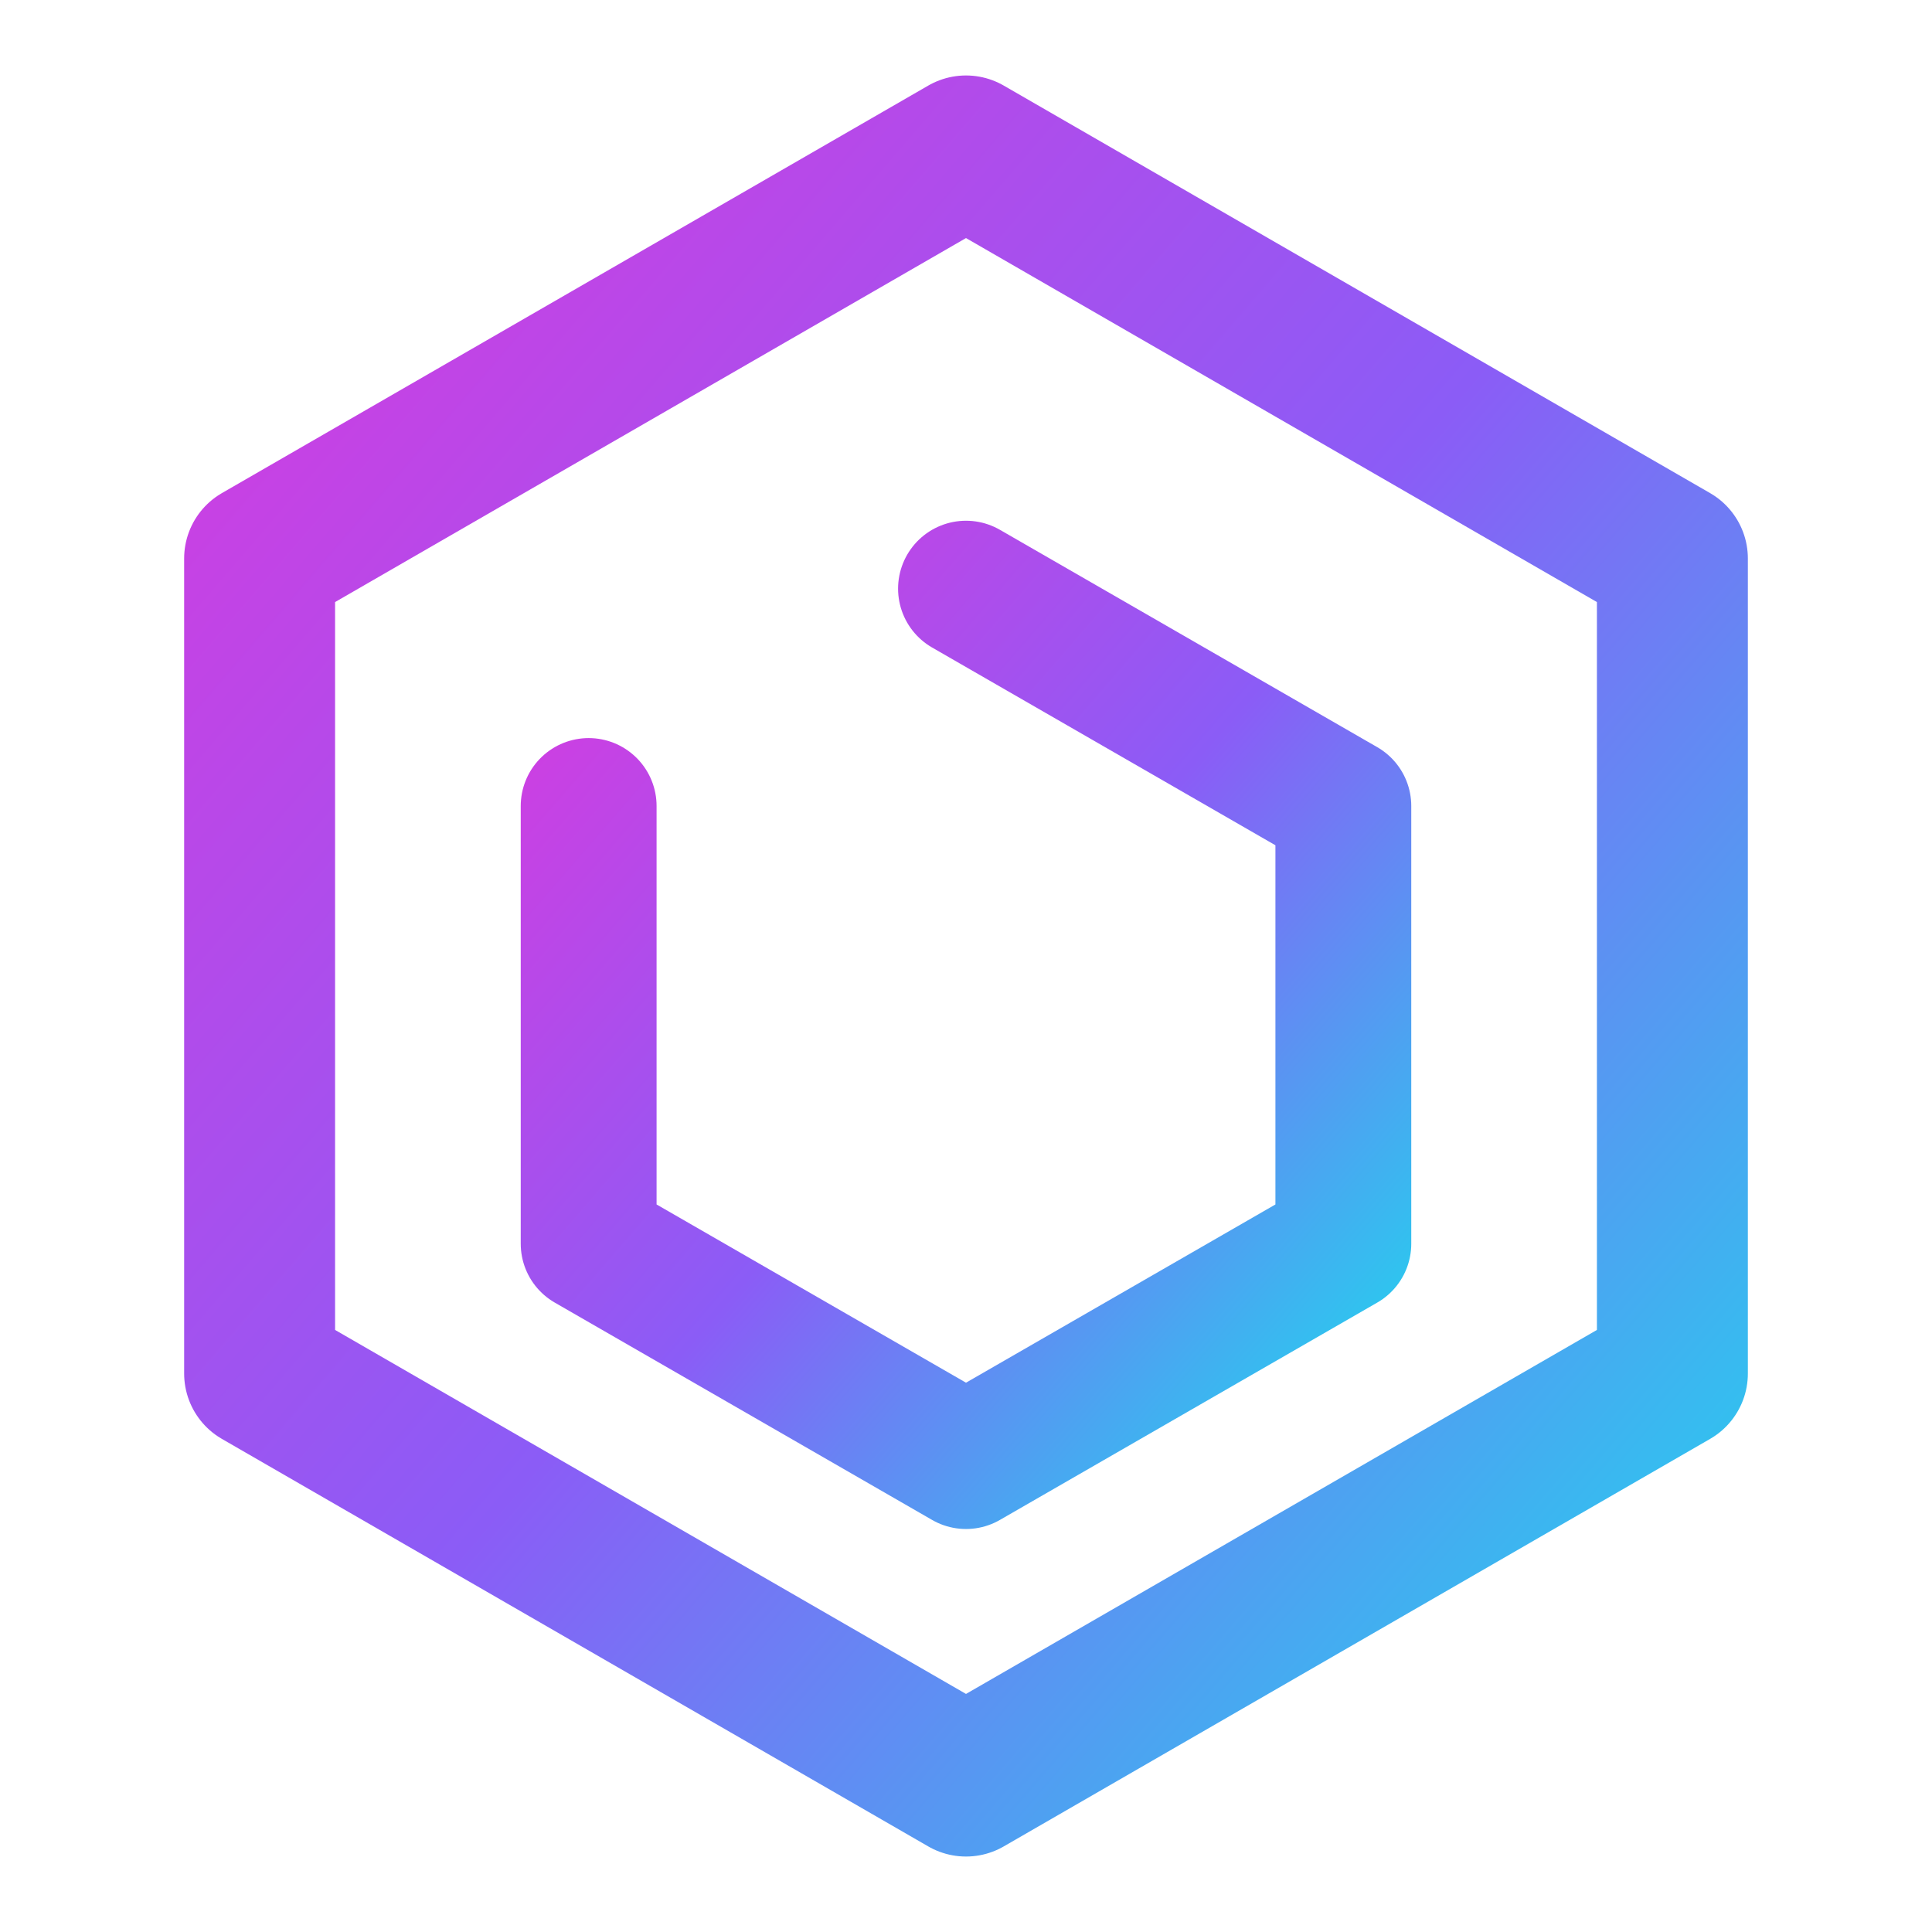
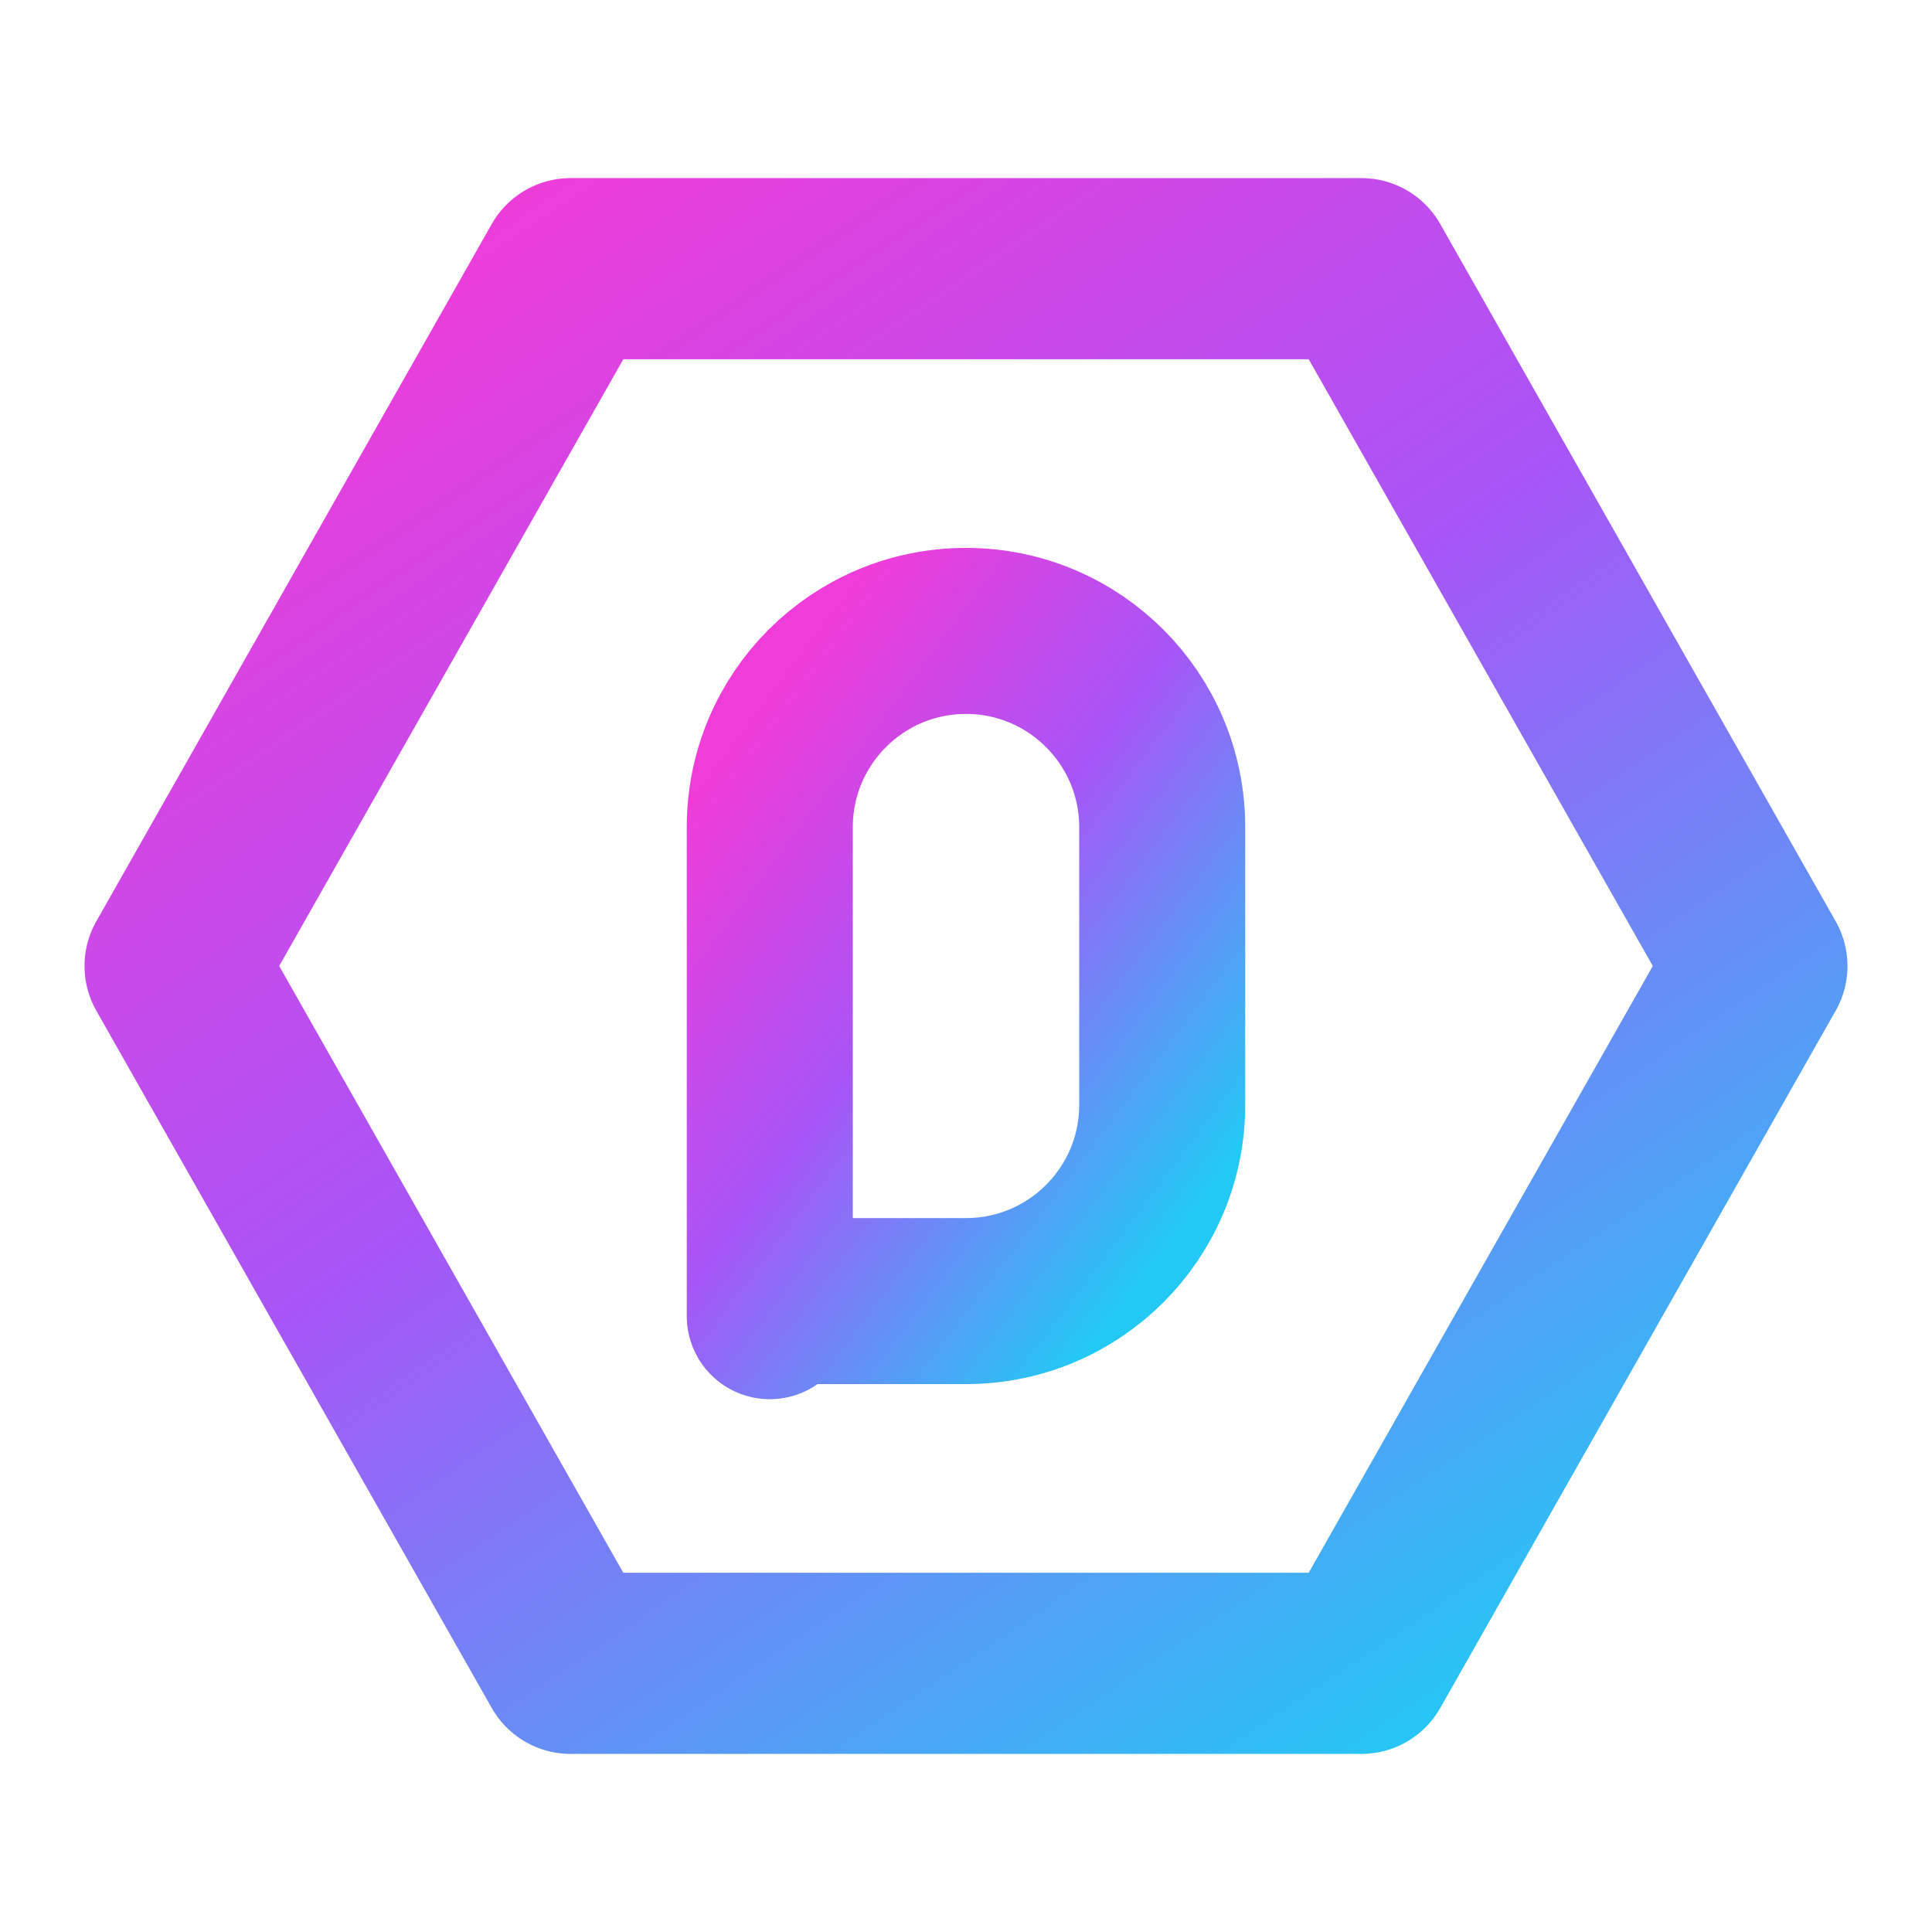
<svg xmlns="http://www.w3.org/2000/svg" viewBox="0 0 64 64" role="img" aria-label="Wingfoil logo mark">
  <defs>
-     <linearGradient id="wf" x1="0" y1="0" x2="1" y2="1">
-       <stop offset="0" stop-color="#d43ce0" />
-       <stop offset="0.5" stop-color="#8b5cf6" />
-       <stop offset="1" stop-color="#22d3ee" />
+     <linearGradient id="wf" x1="0.12" y1="0" x2="0.88" y2="1">
+       <stop offset="0" stop-color="#f03cd8" />
+       <stop offset="0.45" stop-color="#a855f7" />
+       <stop offset="1" stop-color="#22c9f5" />
    </linearGradient>
  </defs>
  <g fill="none" stroke="url(#wf)" stroke-linejoin="round" stroke-linecap="round">
-     <path d="M32 5 L55.4 18.5 L55.4 45.5 L32 59 L8.6 45.5 L8.6 18.5 Z" stroke-width="5" />
-     <path d="M32 19.5 L44.5 26.7 L44.5 41.2 L32 48.4 L19.5 41.2 L19.5 26.7" stroke-width="4.5" />
+     <path d="M18.9 8.9 H45.1 L58.2 32 L45.1 55.1 H18.9 L5.8 32 Z" stroke-width="6" />
+     <path d="M25.5 43.6 V27.4 A6.5 6.5 0 0 1 32 20.9              A6.5 6.5 0 0 1 38.5 27.4 V36.6              A6.5 6.5 0 0 1 32 43.1 H25.5" stroke-width="5.5" />
  </g>
</svg>
